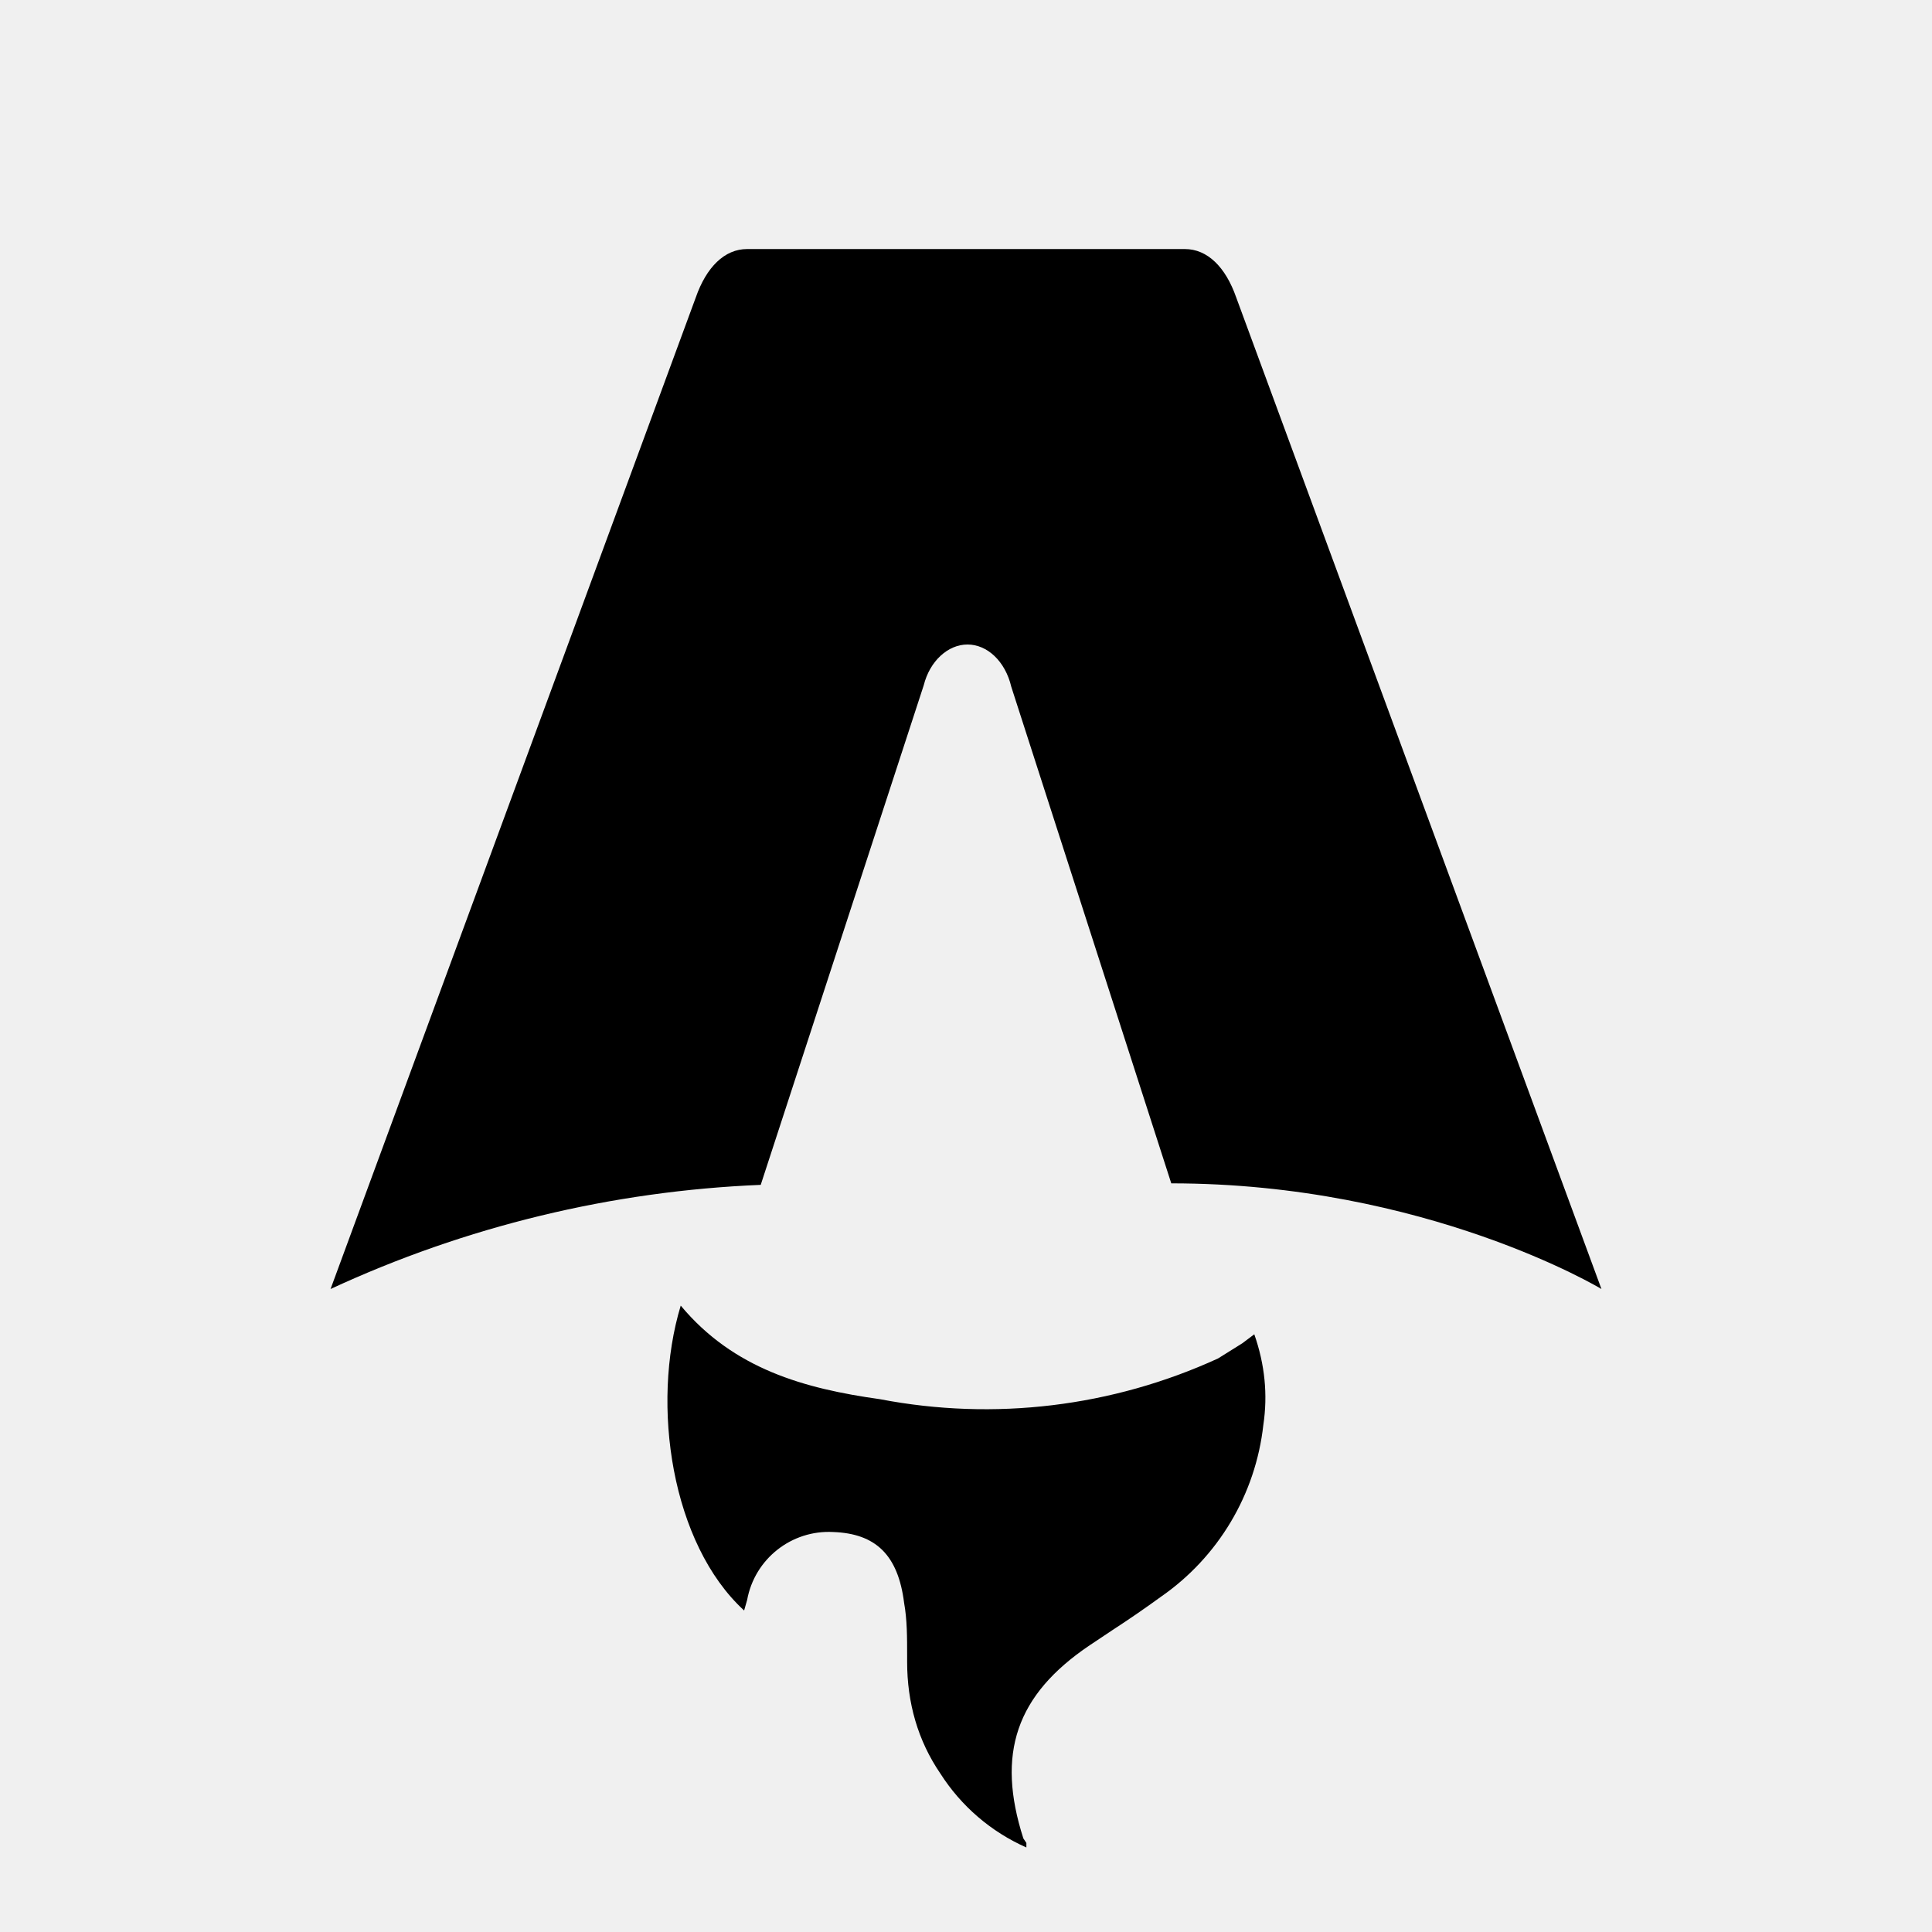
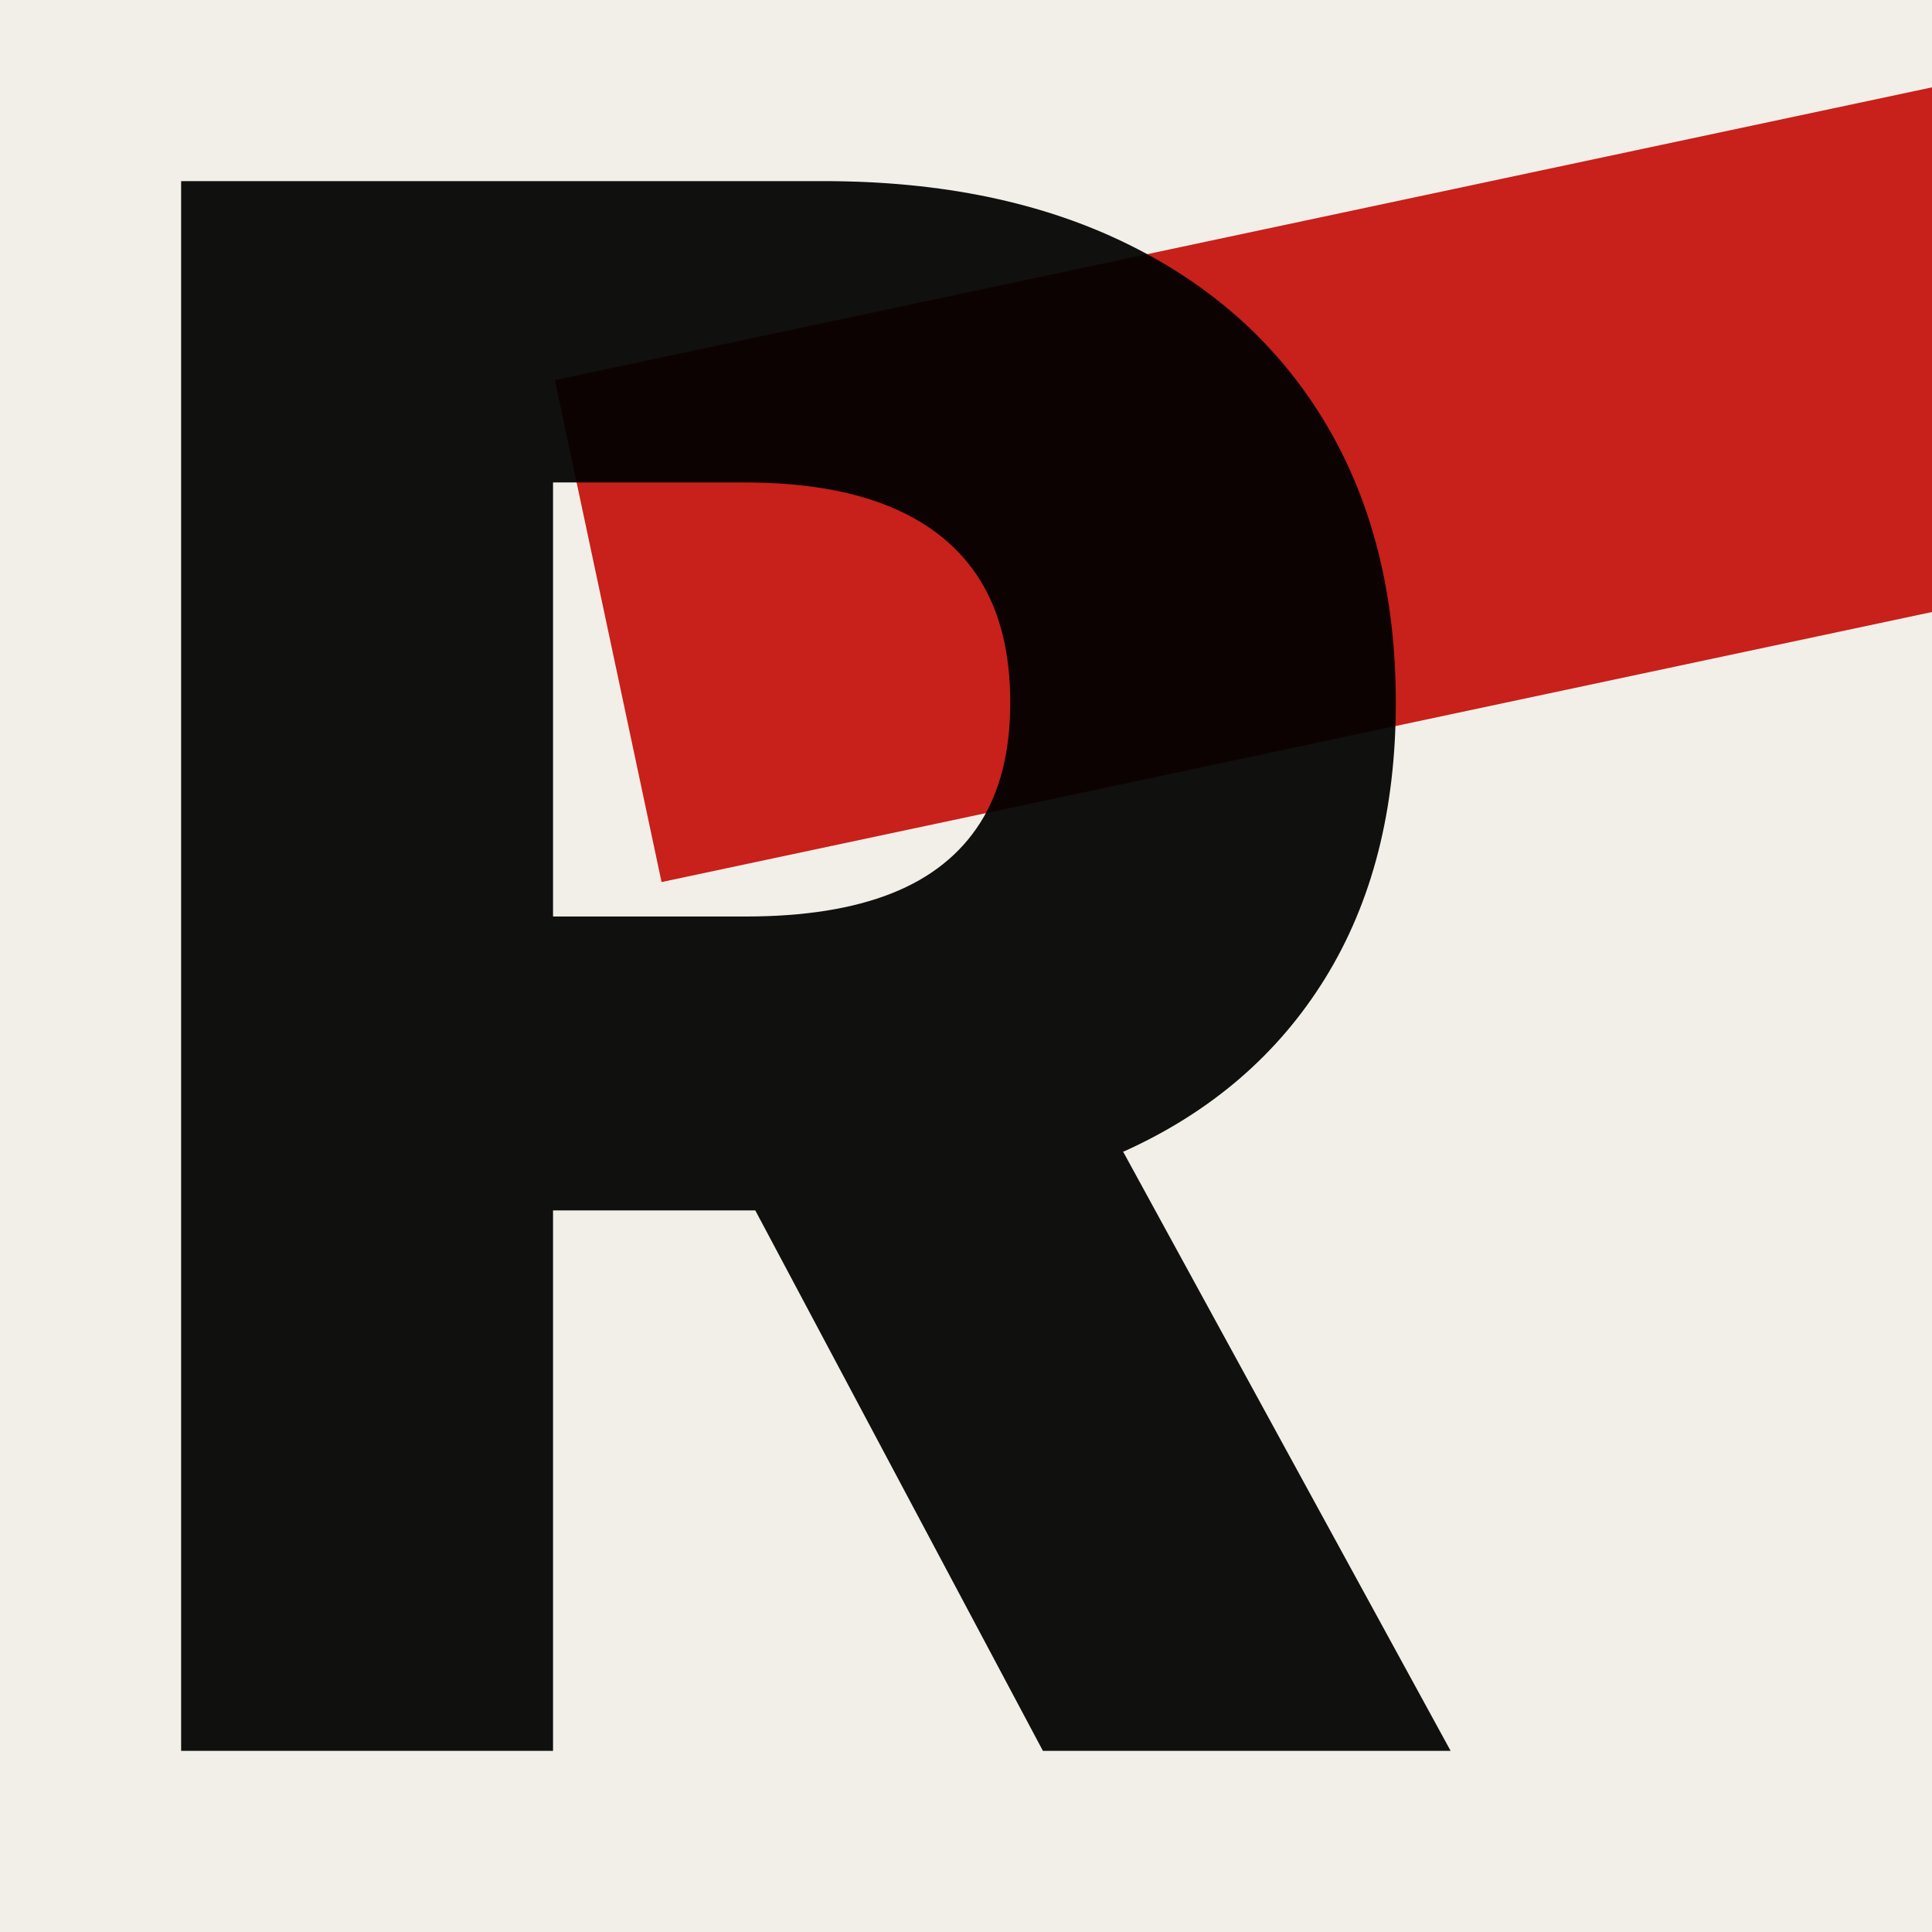
- <svg xmlns="http://www.w3.org/2000/svg" fill="none" viewBox="0 0 128 128">
-   <path d="M50.4 78.5a75.1 75.1 0 0 0-28.5 6.9l24.2-65.7c.7-2 1.9-3.2 3.4-3.2h29c1.5 0 2.7 1.2 3.4 3.2l24.2 65.7s-11.6-7-28.5-7L67 45.5c-.4-1.7-1.6-2.8-2.9-2.8-1.3 0-2.5 1.1-2.9 2.7L50.4 78.5Zm-1.1 28.2Zm-4.2-20.2c-2 6.6-.6 15.8 4.2 20.2a17.5 17.5 0 0 1 .2-.7 5.5 5.5 0 0 1 5.7-4.5c2.8.1 4.3 1.5 4.7 4.7.2 1.1.2 2.3.2 3.5v.4c0 2.7.7 5.2 2.2 7.4a13 13 0 0 0 5.7 4.9v-.3l-.2-.3c-1.8-5.6-.5-9.5 4.4-12.8l1.5-1a73 73 0 0 0 3.2-2.2 16 16 0 0 0 6.8-11.4c.3-2 .1-4-.6-6l-.8.6-1.6 1a37 37 0 0 1-22.4 2.7c-5-.7-9.7-2-13.2-6.2Z" />
-   <style>
-         path { fill: #000; }
-         @media (prefers-color-scheme: dark) {
-             path { fill: #FFF; }
-         }
-     </style>
+ <svg xmlns="http://www.w3.org/2000/svg" viewBox="0 0 32 32">
+   <rect width="32" height="32" fill="#f2efe8" />
+   <rect x="10" y="6" width="30" height="8.5" fill="#c8201a" transform="rotate(-12 11 10)" />
+   <path fill="#111111" style="mix-blend-mode:multiply" d="M3.0 29.0V3H13.644Q16.576 3 18.705 4.056Q20.834 5.111 21.977 7.048Q23.119 8.985 23.119 11.638Q23.119 14.307 21.95 16.201Q20.781 18.094 18.617 19.071Q18.617 19.071 18.6 19.071L24.027 29.0H17.274L12.51 20.048H9.16V29.0ZM9.16 15.18H12.353Q13.801 15.18 14.77 14.796Q15.738 14.412 16.236 13.627Q16.733 12.842 16.733 11.638Q16.733 10.416 16.236 9.613Q15.738 8.811 14.761 8.401Q13.784 7.991 12.336 7.991H9.16Z" />
</svg>
